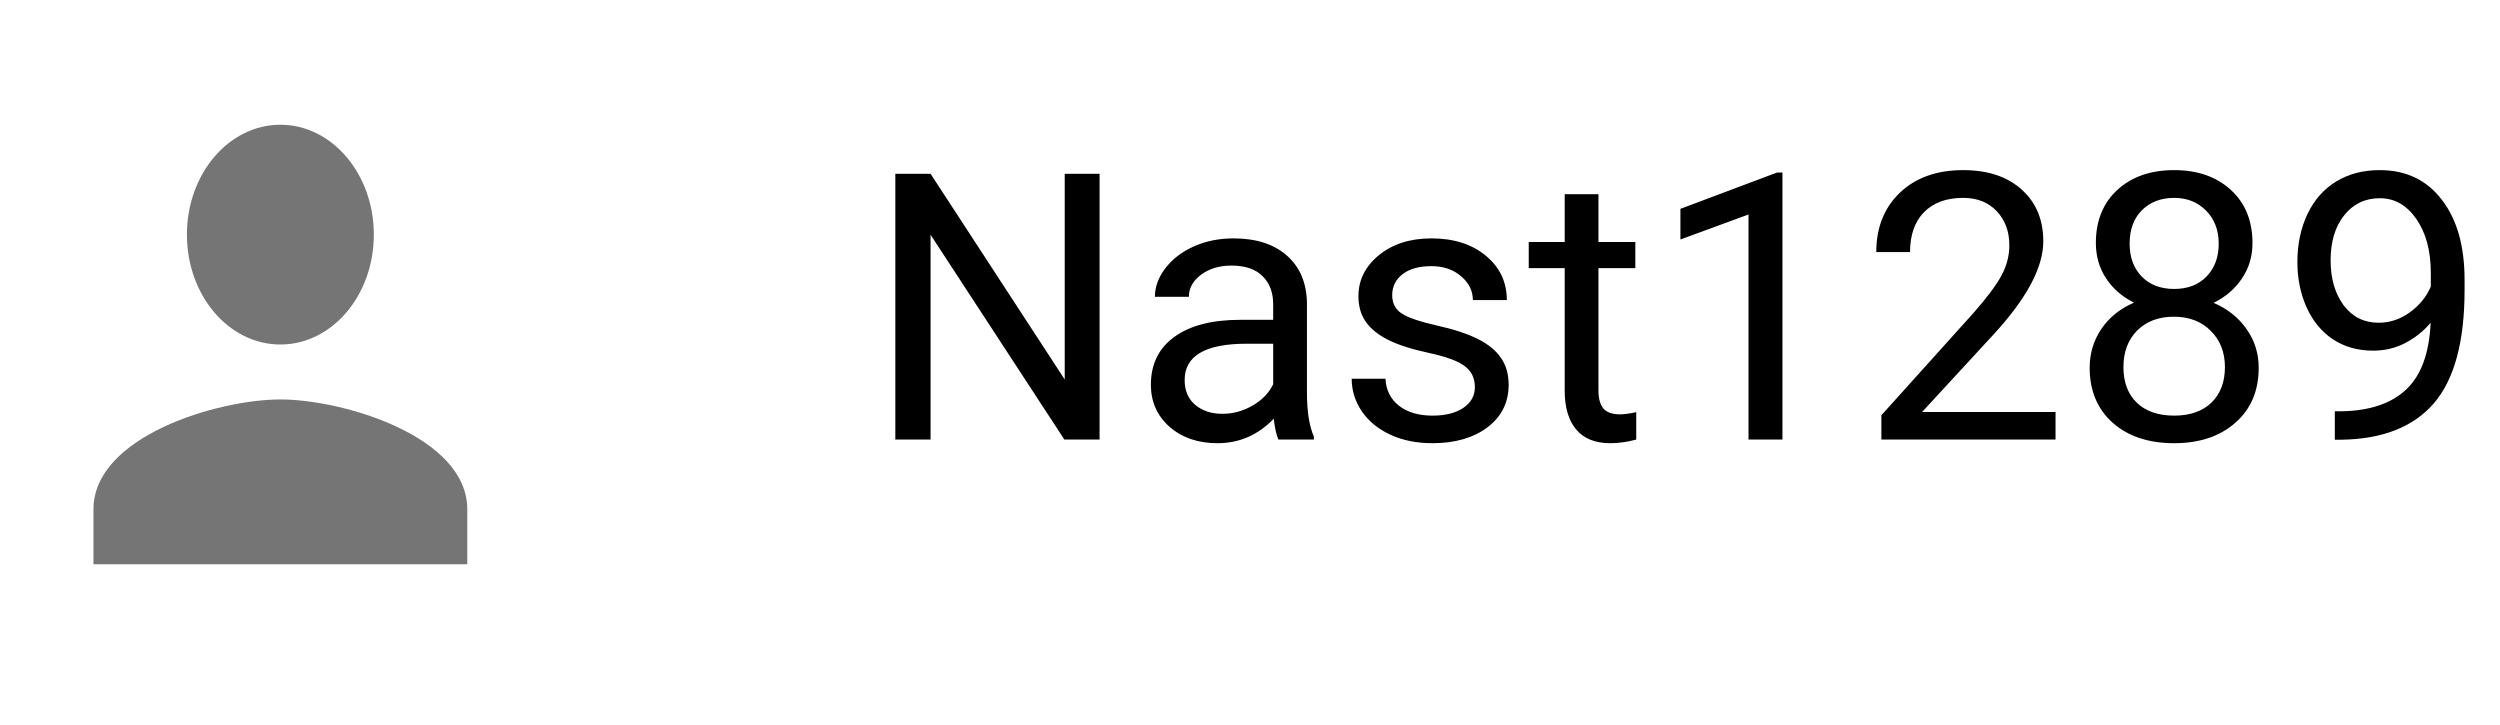
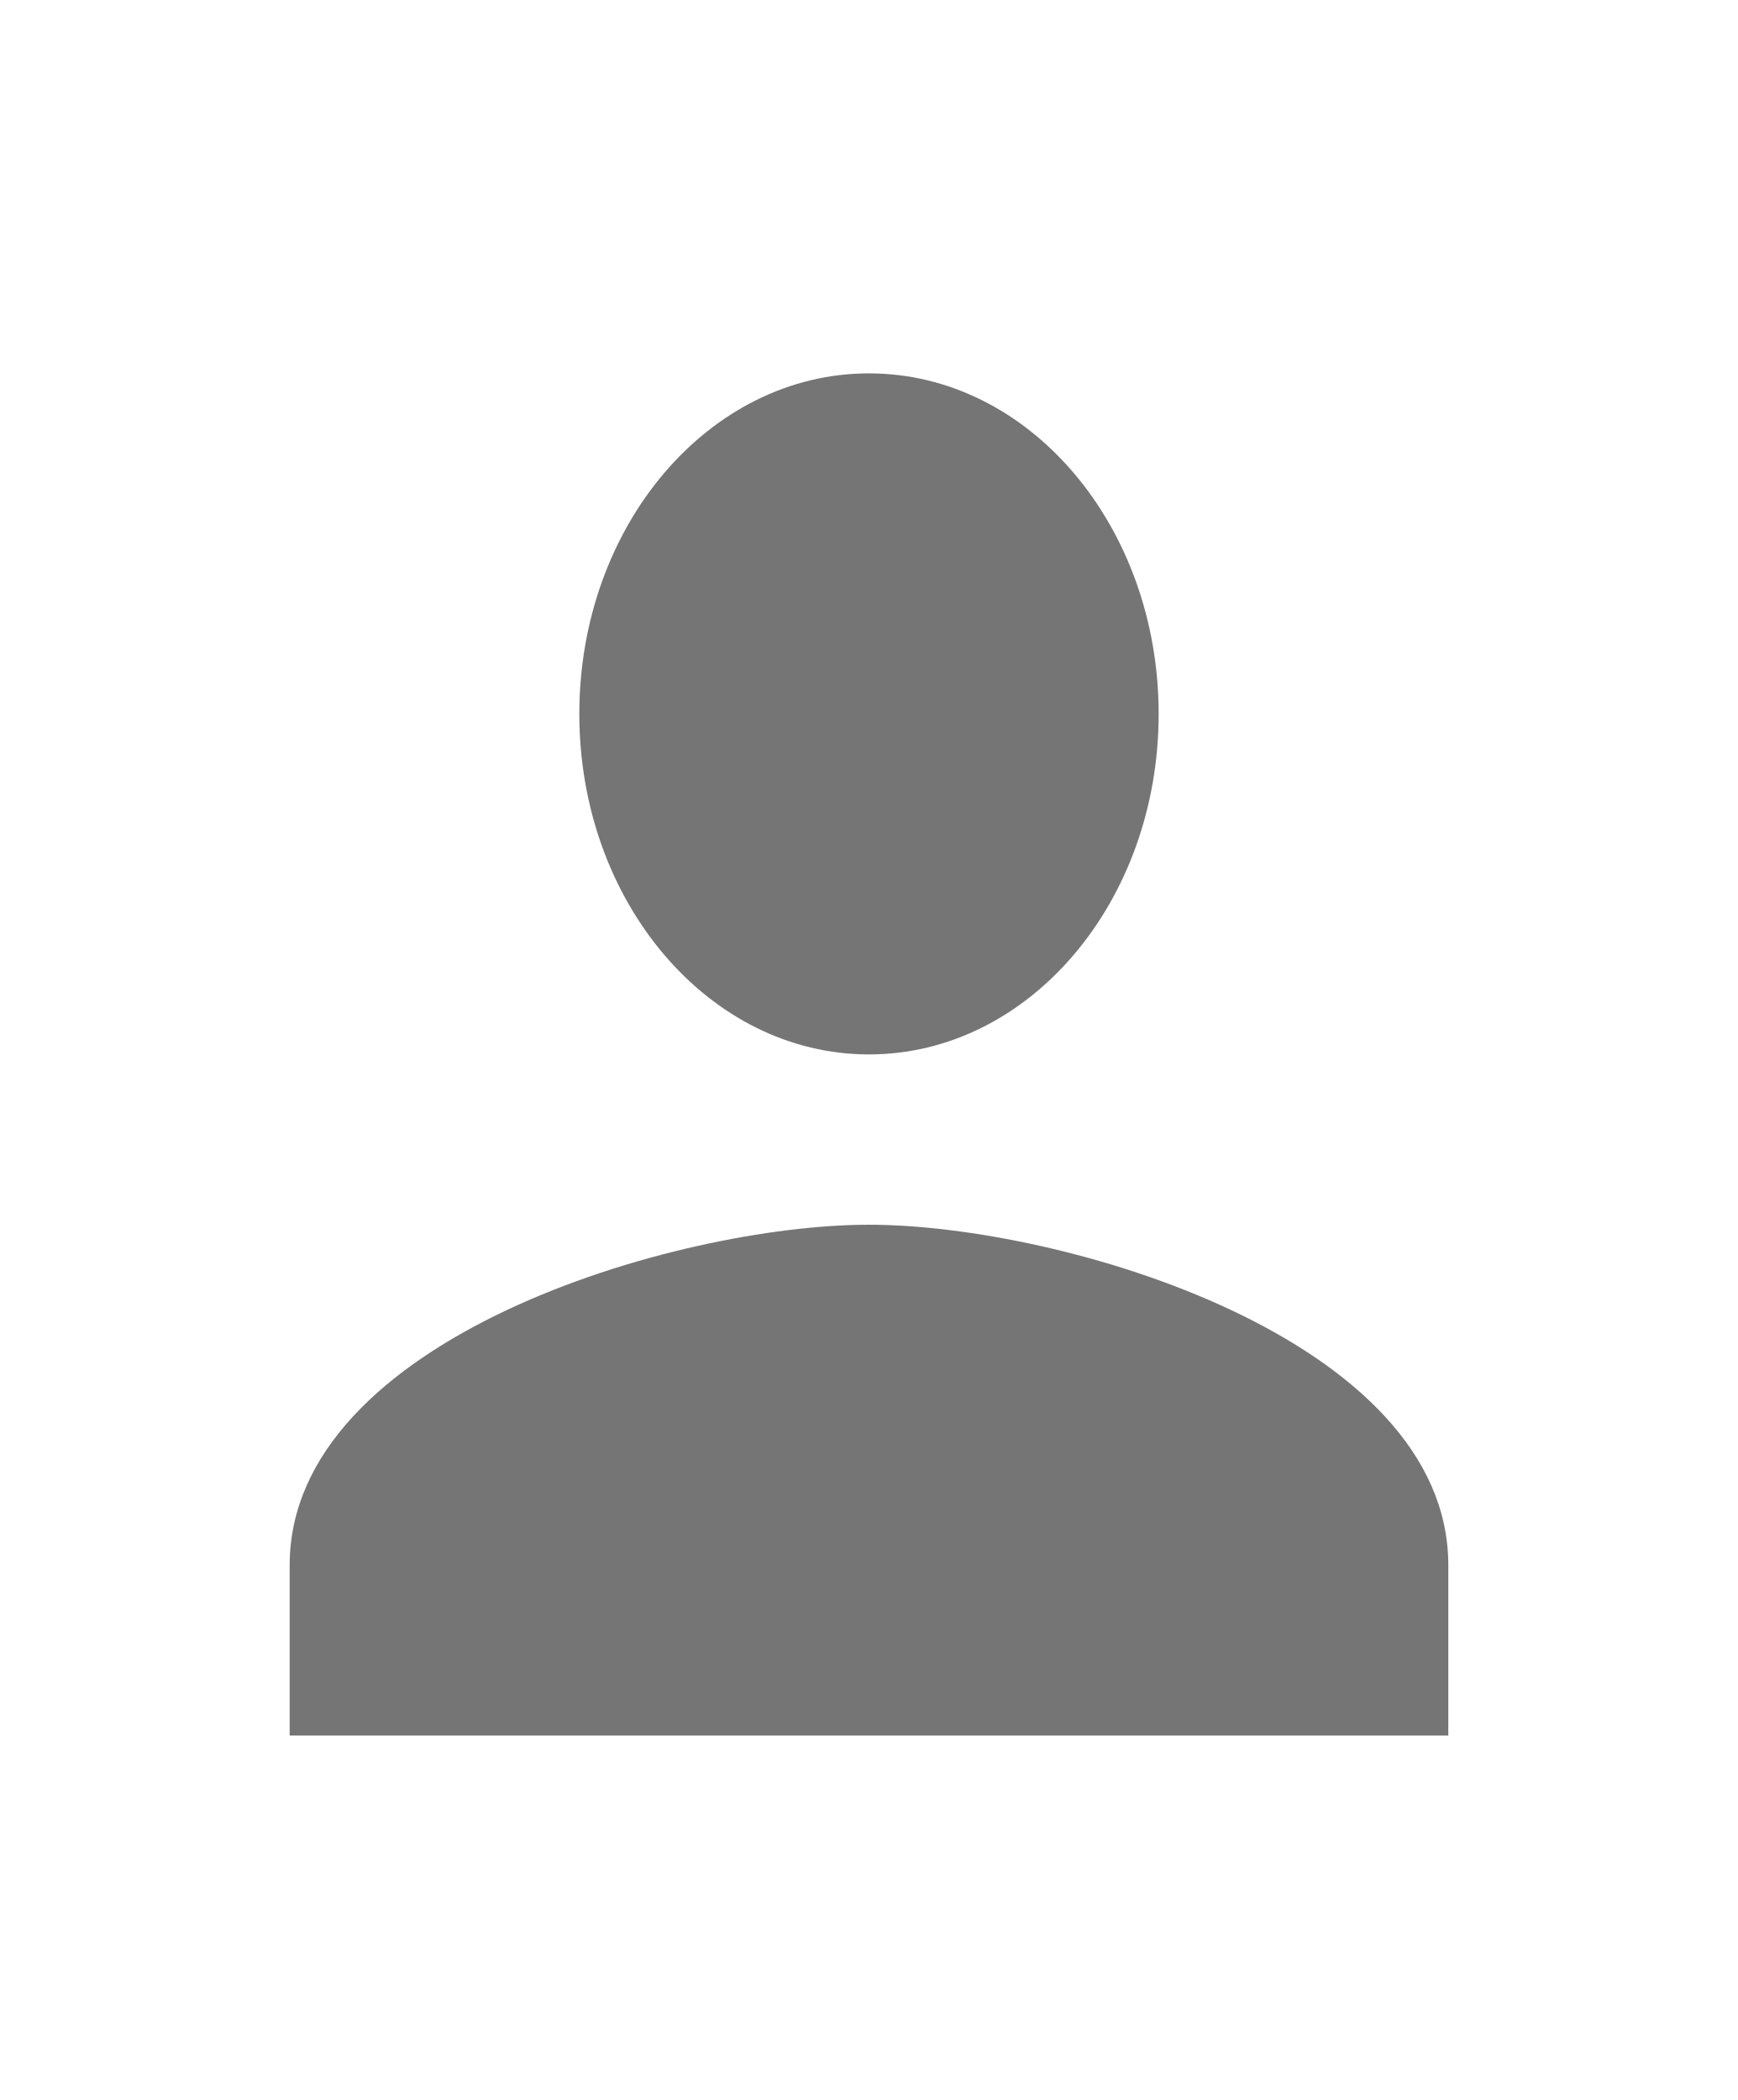
- <svg xmlns="http://www.w3.org/2000/svg" width="107" height="31" viewBox="0 0 107 31" fill="none">
-   <path d="M47.062 18.813H45.555L39.828 10.047V18.813H38.32V7.438H39.828L45.57 16.242V7.438H47.062V18.813ZM54.719 18.813C54.635 18.646 54.568 18.349 54.516 17.922C53.844 18.62 53.042 18.969 52.109 18.969C51.276 18.969 50.591 18.734 50.055 18.266C49.523 17.792 49.258 17.193 49.258 16.469C49.258 15.589 49.591 14.906 50.258 14.422C50.93 13.932 51.872 13.688 53.086 13.688H54.492V13.024C54.492 12.518 54.341 12.117 54.039 11.82C53.737 11.518 53.292 11.367 52.703 11.367C52.188 11.367 51.755 11.498 51.406 11.758C51.057 12.018 50.883 12.333 50.883 12.703H49.43C49.43 12.281 49.578 11.875 49.875 11.484C50.177 11.089 50.583 10.776 51.094 10.547C51.609 10.318 52.175 10.203 52.789 10.203C53.763 10.203 54.526 10.448 55.078 10.938C55.63 11.422 55.917 12.091 55.938 12.945V16.836C55.938 17.612 56.036 18.229 56.234 18.688V18.813H54.719ZM52.32 17.711C52.773 17.711 53.203 17.594 53.609 17.359C54.016 17.125 54.31 16.82 54.492 16.445V14.711H53.359C51.589 14.711 50.703 15.229 50.703 16.266C50.703 16.719 50.854 17.073 51.156 17.328C51.458 17.583 51.846 17.711 52.32 17.711ZM63.125 16.57C63.125 16.18 62.977 15.878 62.68 15.664C62.388 15.445 61.875 15.258 61.141 15.102C60.411 14.945 59.831 14.758 59.398 14.539C58.971 14.32 58.654 14.06 58.445 13.758C58.242 13.456 58.141 13.096 58.141 12.68C58.141 11.987 58.432 11.401 59.016 10.922C59.604 10.443 60.354 10.203 61.266 10.203C62.224 10.203 63 10.451 63.594 10.945C64.193 11.44 64.492 12.073 64.492 12.844H63.039C63.039 12.448 62.87 12.107 62.531 11.82C62.198 11.534 61.776 11.391 61.266 11.391C60.74 11.391 60.328 11.505 60.031 11.734C59.734 11.964 59.586 12.263 59.586 12.633C59.586 12.982 59.724 13.245 60 13.422C60.276 13.599 60.773 13.768 61.492 13.93C62.216 14.091 62.802 14.284 63.25 14.508C63.698 14.732 64.029 15.003 64.242 15.32C64.461 15.633 64.57 16.016 64.57 16.469C64.57 17.224 64.268 17.831 63.664 18.289C63.06 18.742 62.276 18.969 61.312 18.969C60.635 18.969 60.036 18.849 59.516 18.609C58.995 18.37 58.586 18.037 58.289 17.609C57.997 17.177 57.852 16.711 57.852 16.211H59.297C59.323 16.695 59.516 17.081 59.875 17.367C60.24 17.648 60.719 17.789 61.312 17.789C61.859 17.789 62.297 17.68 62.625 17.461C62.958 17.237 63.125 16.94 63.125 16.57ZM68.414 8.313V10.359H69.992V11.477H68.414V16.719C68.414 17.057 68.484 17.313 68.625 17.484C68.766 17.651 69.005 17.734 69.344 17.734C69.51 17.734 69.74 17.703 70.031 17.641V18.813C69.651 18.917 69.281 18.969 68.922 18.969C68.276 18.969 67.789 18.773 67.461 18.383C67.133 17.992 66.969 17.438 66.969 16.719V11.477H65.43V10.359H66.969V8.313H68.414ZM76.289 18.813H74.836V9.18L71.922 10.25V8.938L76.062 7.383H76.289V18.813ZM87.977 18.813H80.523V17.773L84.461 13.399C85.044 12.737 85.445 12.201 85.664 11.789C85.888 11.373 86 10.943 86 10.5C86 9.906 85.82 9.419 85.461 9.039C85.102 8.659 84.622 8.469 84.023 8.469C83.305 8.469 82.745 8.675 82.344 9.086C81.948 9.492 81.75 10.06 81.75 10.789H80.305C80.305 9.742 80.641 8.896 81.312 8.25C81.99 7.604 82.893 7.281 84.023 7.281C85.081 7.281 85.917 7.56 86.531 8.117C87.146 8.669 87.453 9.406 87.453 10.328C87.453 11.448 86.74 12.781 85.312 14.328L82.266 17.633H87.977V18.813ZM96.406 10.406C96.406 10.974 96.255 11.479 95.953 11.922C95.656 12.365 95.253 12.711 94.742 12.961C95.336 13.216 95.805 13.589 96.148 14.078C96.497 14.568 96.672 15.123 96.672 15.742C96.672 16.727 96.338 17.511 95.672 18.094C95.01 18.677 94.138 18.969 93.055 18.969C91.961 18.969 91.083 18.677 90.422 18.094C89.766 17.505 89.438 16.721 89.438 15.742C89.438 15.128 89.604 14.573 89.938 14.078C90.276 13.583 90.742 13.208 91.336 12.953C90.831 12.703 90.432 12.357 90.141 11.914C89.849 11.471 89.703 10.969 89.703 10.406C89.703 9.448 90.01 8.688 90.625 8.125C91.24 7.563 92.049 7.281 93.055 7.281C94.055 7.281 94.862 7.563 95.477 8.125C96.096 8.688 96.406 9.448 96.406 10.406ZM95.227 15.711C95.227 15.076 95.023 14.557 94.617 14.156C94.216 13.755 93.69 13.555 93.039 13.555C92.388 13.555 91.865 13.753 91.469 14.149C91.078 14.544 90.883 15.065 90.883 15.711C90.883 16.357 91.073 16.865 91.453 17.234C91.838 17.604 92.372 17.789 93.055 17.789C93.732 17.789 94.263 17.604 94.648 17.234C95.034 16.859 95.227 16.352 95.227 15.711ZM93.055 8.469C92.487 8.469 92.026 8.646 91.672 9C91.323 9.349 91.148 9.826 91.148 10.43C91.148 11.008 91.32 11.477 91.664 11.836C92.013 12.19 92.477 12.367 93.055 12.367C93.633 12.367 94.094 12.19 94.438 11.836C94.787 11.477 94.961 11.008 94.961 10.43C94.961 9.852 94.781 9.38 94.422 9.016C94.062 8.651 93.607 8.469 93.055 8.469ZM104.031 13.813C103.729 14.172 103.367 14.461 102.945 14.68C102.529 14.899 102.07 15.008 101.57 15.008C100.914 15.008 100.341 14.846 99.852 14.524C99.367 14.201 98.992 13.748 98.727 13.164C98.461 12.576 98.328 11.927 98.328 11.219C98.328 10.458 98.471 9.774 98.758 9.164C99.049 8.555 99.461 8.089 99.992 7.766C100.523 7.443 101.143 7.281 101.852 7.281C102.977 7.281 103.862 7.703 104.508 8.547C105.159 9.385 105.484 10.531 105.484 11.984V12.406C105.484 14.62 105.047 16.237 104.172 17.258C103.297 18.273 101.977 18.794 100.211 18.82H99.93V17.602H100.234C101.427 17.581 102.344 17.271 102.984 16.672C103.625 16.068 103.974 15.115 104.031 13.813ZM101.805 13.813C102.289 13.813 102.734 13.664 103.141 13.367C103.552 13.07 103.852 12.703 104.039 12.266V11.688C104.039 10.74 103.833 9.969 103.422 9.375C103.01 8.781 102.49 8.484 101.859 8.484C101.224 8.484 100.714 8.729 100.328 9.219C99.943 9.703 99.75 10.344 99.75 11.141C99.75 11.917 99.935 12.557 100.305 13.063C100.68 13.563 101.18 13.813 101.805 13.813Z" fill="black" />
-   <path d="M12 14.745C14.21 14.745 16 12.64 16 10.042C16 7.444 14.21 5.339 12 5.339C9.79 5.339 8 7.444 8 10.042C8 12.64 9.79 14.745 12 14.745ZM12 17.096C9.33 17.096 4 18.671 4 21.799V24.15H20V21.799C20 18.671 14.67 17.096 12 17.096Z" fill="black" fill-opacity="0.54" />
+ <svg xmlns="http://www.w3.org/2000/svg" width="24" height="29" viewBox="0 0 24 29" fill="none">
+   <path d="M12 14.561C14.21 14.561 16 12.457 16 9.859C16 7.261 14.21 5.156 12 5.156C9.79 5.156 8 7.261 8 9.859C8 12.457 9.79 14.561 12 14.561ZM12 16.913C9.33 16.913 4 18.488 4 21.615V23.967H20V21.615C20 18.488 14.67 16.913 12 16.913Z" fill="black" fill-opacity="0.54" />
</svg>
